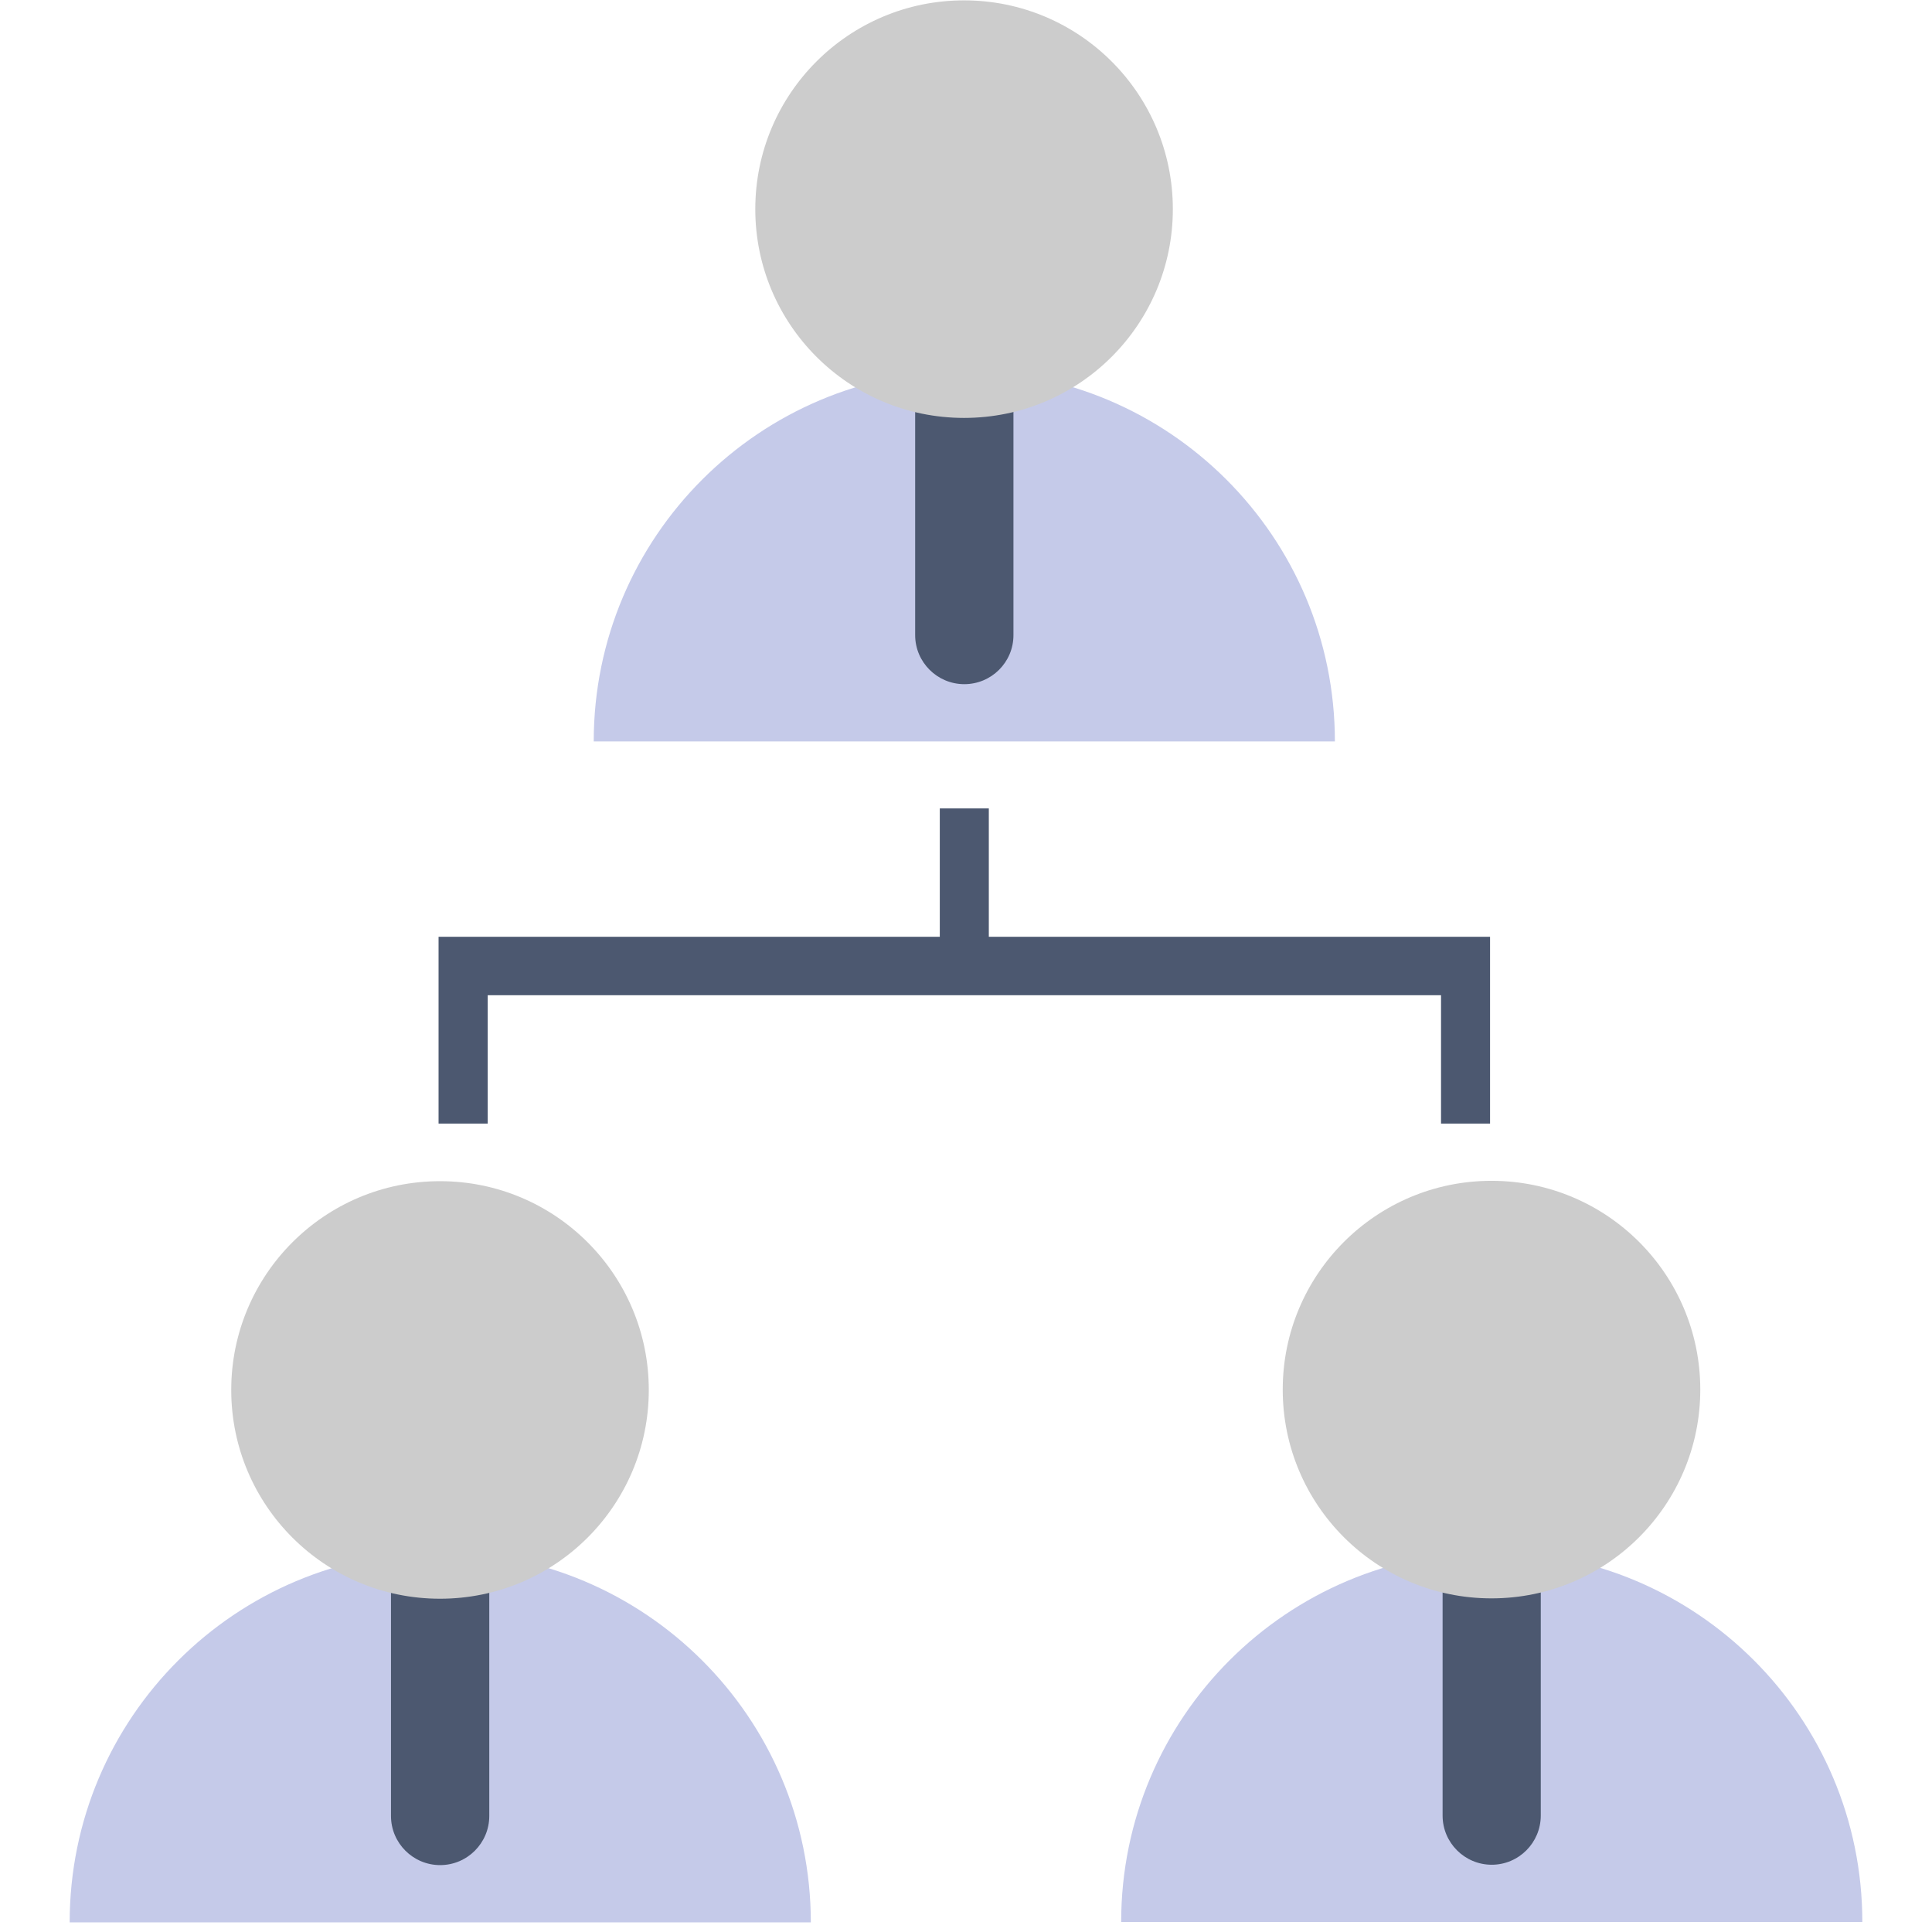
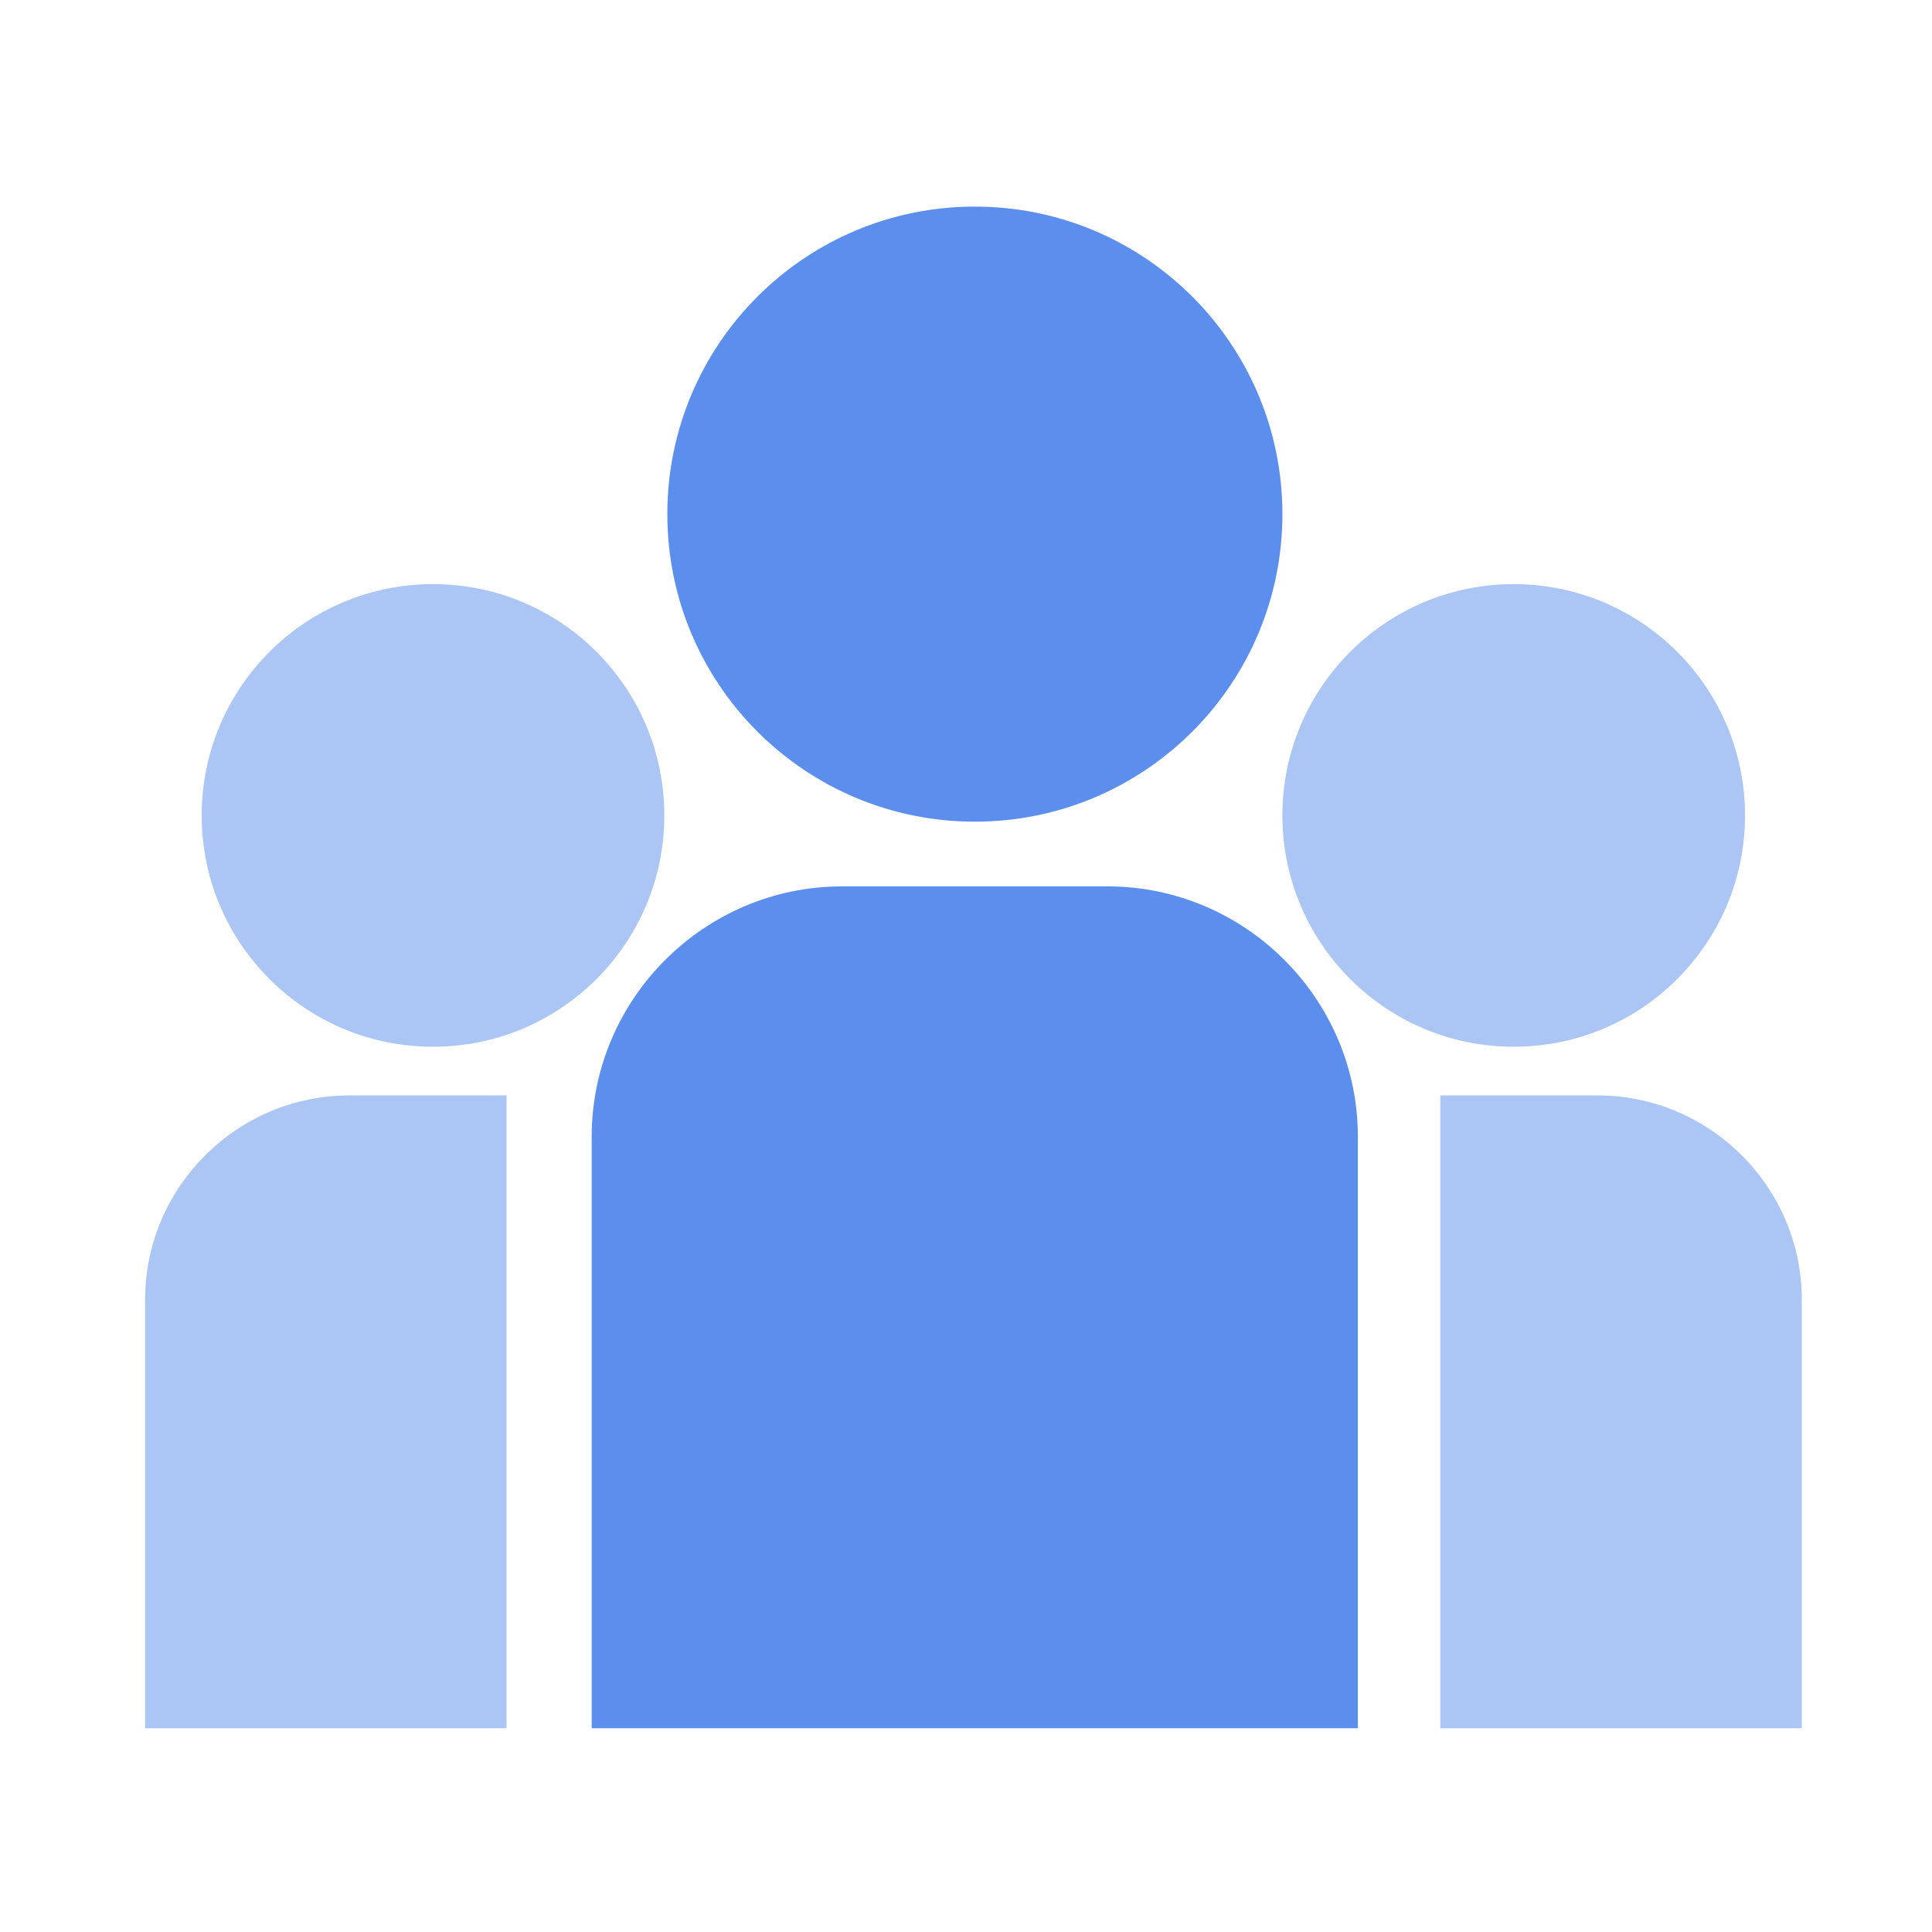
- <svg xmlns="http://www.w3.org/2000/svg" version="1.1" id="Layer_1" x="0px" y="0px" width="16px" height="16px" viewBox="0 0 16 16" enable-background="new 0 0 16 16" xml:space="preserve">
-   <path fill="#C5CAE9" d="M7.986,3.073c-1.695,0-3.069,1.373-3.069,3.067h6.138C11.055,4.446,9.681,3.073,7.986,3.073z" />
-   <path fill="#4C5870" d="M7.579,2.005V5.26c0,0.224,0.183,0.406,0.407,0.406c0.225,0,0.407-0.182,0.407-0.406V2.005H7.579z" />
-   <circle fill="#CCCCCC" cx="7.984" cy="1.732" r="1.729" />
-   <path fill="#C5CAE9" d="M3.646,12.854c-1.695,0-3.069,1.371-3.069,3.066h6.138C6.714,14.225,5.34,12.854,3.646,12.854z" />
-   <path fill="#4C5870" d="M3.238,11.784v3.255c0,0.225,0.183,0.407,0.407,0.407c0.225,0,0.407-0.183,0.407-0.407v-3.255H3.238z" />
-   <circle fill="#CCCCCC" cx="3.644" cy="11.511" r="1.729" />
-   <path fill="#C5CAE9" d="M12.354,12.851c-1.695,0-3.069,1.372-3.069,3.066h6.138C15.423,14.223,14.049,12.851,12.354,12.851z" />
-   <path fill="#4C5870" d="M11.947,11.781v3.255c0,0.225,0.183,0.407,0.407,0.407c0.224,0,0.406-0.183,0.406-0.407v-3.255H11.947z" />
-   <circle fill="#CCCCCC" cx="12.352" cy="11.508" r="1.729" />
-   <polygon fill="#4C5870" points="11.934,7.758 8.189,7.758 8.189,6.695 7.783,6.695 7.783,7.758 4.039,7.758 3.632,7.758   3.632,8.242 3.632,9.305 4.039,9.305 4.039,8.242 7.783,8.242 8.189,8.242 11.934,8.242 11.934,9.305 12.34,9.305 12.34,8.242   12.34,7.758 " />
+ <svg xmlns="http://www.w3.org/2000/svg" t="1542775498313" class="icon" style="" viewBox="0 0 1024 1024" version="1.1" p-id="3671" width="200" height="200">
+   <defs>
+     <style type="text/css" />
+   </defs>
+   <path d="M516.7 272.5m-163 0a163 163 0 1 0 326 0 163 163 0 1 0-326 0Z" fill="#5C8EED" p-id="3672" />
+   <path d="M719.7 916V602.5c0-73-59.7-132.7-132.7-132.7H446.3c-73 0-132.7 59.7-132.7 132.7V916h406.1z" fill="#5C8EED" p-id="3673" />
+   <path d="M229.5 432.2m-122.6 0a122.6 122.6 0 1 0 245.2 0 122.6 122.6 0 1 0-245.2 0Z" fill="#ABC6F5" p-id="3674" />
+   <path d="M268.5 580.6h-83.3c-59.6 0-108.3 48.7-108.3 108.3V916h191.6V580.6z" fill="#ABC6F5" p-id="3675" />
+   <path d="M802.3 432.2m-122.6 0a122.6 122.6 0 1 0 245.2 0 122.6 122.6 0 1 0-245.2 0Z" fill="#ABC6F5" p-id="3676" />
+   <path d="M763.4 580.6h83.3c59.6 0 108.3 48.7 108.3 108.3V916H763.4V580.6z" fill="#ABC6F5" p-id="3677" />
</svg>
